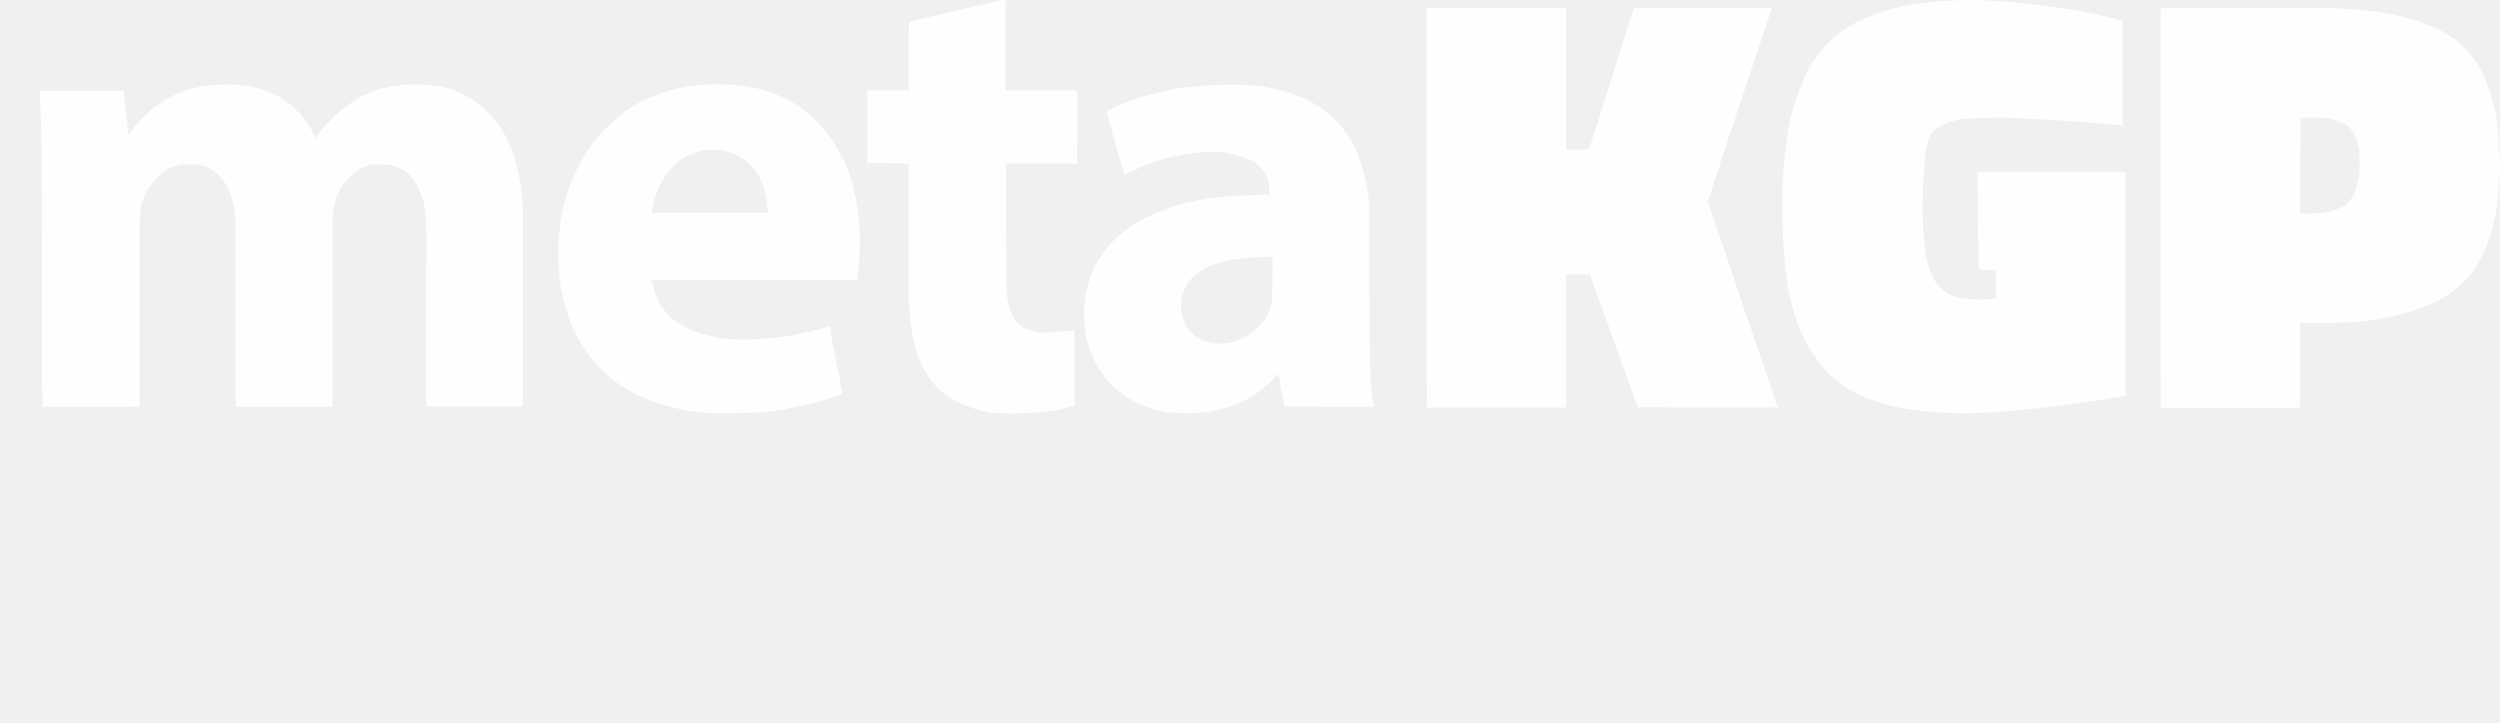
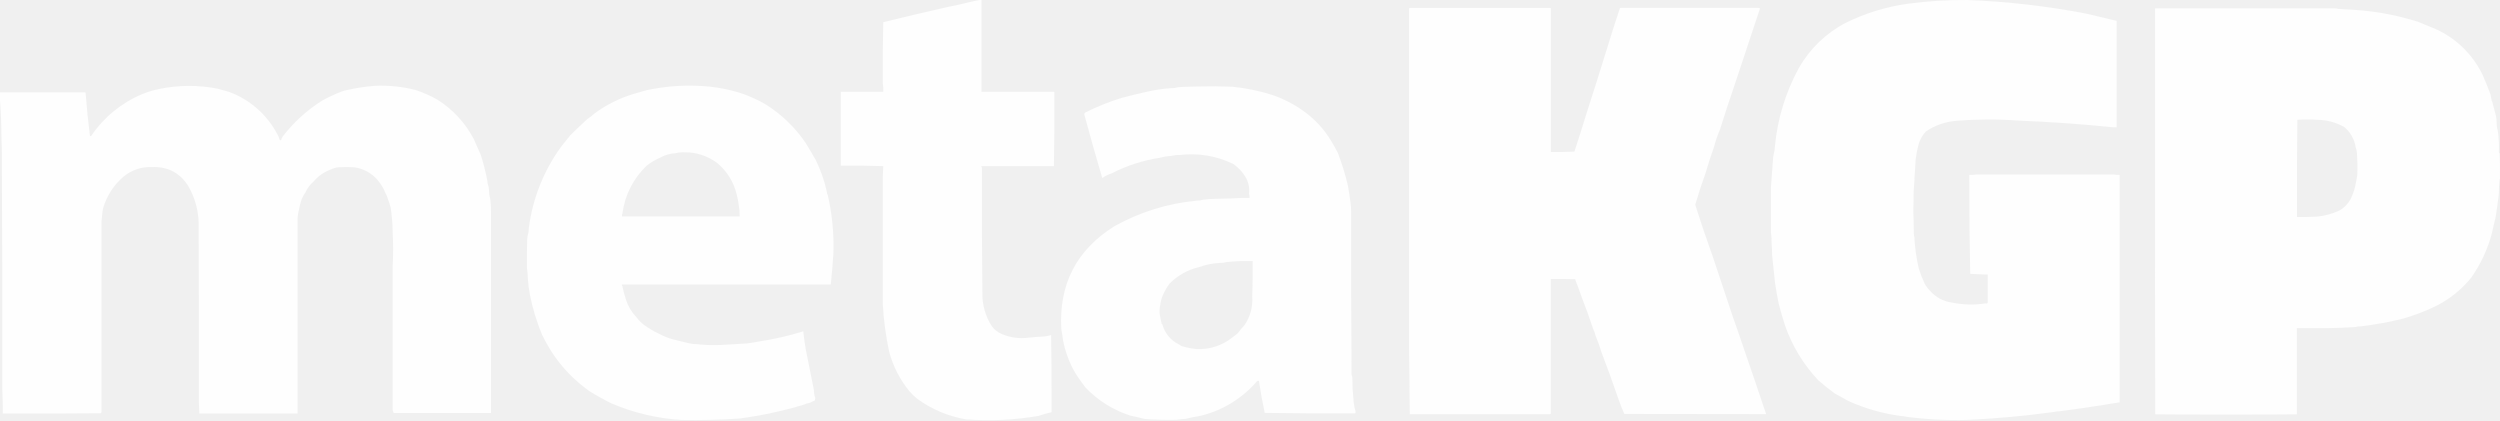
- <svg xmlns="http://www.w3.org/2000/svg" viewBox="0 0 1281.09 370.15">
-   <defs>
-     <style>.cls-1{fill:#fefefe;fill-rule:evenodd;}.cls-2{font-size:95.89px;fill:#fff;font-family:Roboto-Bold, Roboto;font-weight:700;}.cls-3{letter-spacing:-0.01em;}</style>
+ <svg xmlns="http://www.w3.org/2000/svg" viewBox="0 0 1260.667 211.887" version="1.1" id="svg1" width="1260.667" height="211.887">
+   <defs id="defs1">
+     <style id="style1">.cls-1{fill:#fefefe;fill-rule:evenodd;}.cls-2{font-size:95.89px;fill:#fff;font-family:Roboto-Bold, Roboto;font-weight:700;}.cls-3{letter-spacing:-0.01em;}</style>
  </defs>
-   <g id="Layer_2" data-name="Layer 2">
+   <g id="Layer_2" data-name="Layer 2" transform="translate(-20.4,0.00664131)">
    <g id="Layer_1-2" data-name="Layer 1">
-       <path id="P" class="cls-1" d="M1280.88,77.38a.84.84,0,0,1-.38-.84,59.84,59.84,0,0,0-.55-10.7,11.91,11.91,0,0,1-.56-3.91,23.93,23.93,0,0,0-.28-3.17q-1-3.82-2-7.64a1.3,1.3,0,0,1-.37-1.11c-.16-.81-.31-1.61-.47-2.42q-1.82-4.94-3.91-9.69A48.5,48.5,0,0,0,1249,14.81q-4.72-2-9.5-3.91-4.74-1.43-9.49-2.61c-2.72-.63-5.45-1.18-8.2-1.67a144.36,144.36,0,0,0-14.52-1.68l-6-.37A12.75,12.75,0,0,1,1198,4.2h-90.88V86q-.06,61.46.09,122.91,35.68.34,71.42,0V165.47h15.45q7-.09,14-.56a9.79,9.79,0,0,1,3-.37,179.38,179.38,0,0,0,21.23-3.91A105.47,105.47,0,0,0,1249,154.2a54.51,54.51,0,0,0,17.6-14.24,70.73,70.73,0,0,0,10.43-22.54q.84-4,1.86-8,.87-5.8,1.58-11.54,0-3.69.38-7.27a1.31,1.31,0,0,0,.18-.93Q1281.15,83.52,1280.88,77.38Zm-71.79,10.8a31.17,31.17,0,0,1-.66,3.73,27.76,27.76,0,0,1-2.23,7.45,14.18,14.18,0,0,1-6.15,6.79,33.42,33.42,0,0,1-11.36,3.08c-3.32.18-6.67.25-10,.18q-.09-24.52.18-49a70.37,70.37,0,0,1,10.06,0,28.3,28.3,0,0,1,13.59,3.63,16.38,16.38,0,0,1,5.78,10.33,9,9,0,0,1,.65,3A97.32,97.32,0,0,1,1209.09,88.18Z" />
-       <path id="G" class="cls-1" d="M988,135.49a57.67,57.67,0,0,0,3,7.63,14.69,14.69,0,0,0,2.7,3.54,17.34,17.34,0,0,0,10.8,5.87,48.43,48.43,0,0,0,17.14.46c.82.2,1.2-.11,1.12-.93V138.47l-8.85-.38q-.51-24.95-.47-49.91A17.22,17.22,0,0,0,1017,88h69.28a12.23,12.23,0,0,0,3,.18V202.9q-4.15.57-8.2,1.3-11,1.73-22,3.17a10.11,10.11,0,0,0-3,.37q-21.78,3-43.76,4a194.46,194.46,0,0,1-30.73-1.59,7.5,7.5,0,0,0-2.61-.37,95.4,95.4,0,0,1-26.44-7.54l-6.89-3.82q-4.35-3.13-8.38-6.7a77.41,77.41,0,0,1-16.67-27.38q-1.82-5.58-3.26-11.17c-.72-3.55-1.34-7.08-1.86-10.62q-.75-7.11-1.49-14.15c0-1.74,0-3.48-.19-5.22a46.71,46.71,0,0,0-.37-6V94.33q.6-7.5,1.12-15.08c.15-.6.27-1.22.37-1.87a20.36,20.36,0,0,0,.56-4.09,101.69,101.69,0,0,1,12-38.93,57.94,57.94,0,0,1,23.56-22.81,103,103,0,0,1,31.47-9.68A212.09,212.09,0,0,1,1012.34,0a396.15,396.15,0,0,1,60.15,6.89q7.68,1.76,15.27,3.63V64.16h-2q-23.68-2.41-47.49-3.35a201.82,201.82,0,0,0-31.1.09,31.91,31.91,0,0,0-15.64,5.4,15.87,15.87,0,0,0-3.63,6.43,50.68,50.68,0,0,0-1.49,7.63c-.2,3.54-.41,7.08-.65,10.62a90.25,90.25,0,0,0-.38,10.43,68.87,68.87,0,0,0,0,9.31q0,3.54.1,7.07a8.6,8.6,0,0,0,.28,1.87A88.26,88.26,0,0,0,988,135.49" />
-       <path id="K" class="cls-1" d="M731.32,4h70.39a.85.85,0,0,1,.75.19V76.64q5.91.09,11.73-.19a1.08,1.08,0,0,0,.37-.74q3-9.09,5.78-18.25,5.22-16.14,10.24-32.41,3.21-10.52,6.7-21a.92.92,0,0,1,.56-.09h67.6a14,14,0,0,1,2.24.09.76.76,0,0,1,.18.37Q901.43,23.76,895,43.12q-3.79,11-7.26,22.16a61.33,61.33,0,0,0-3,8.75q-2.35,6.52-4.28,13.22-2.85,7.92-5.22,16,4.11,13,8.76,25.88,5,15.16,10.05,30.17,2.31,6.39,4.47,12.85,3.54,10.35,7.08,20.67,2.7,8,5.4,16-35.76,0-71.51-.09c-1.2-2.67-2.25-5.37-3.17-8.1q-4-11.65-8.38-23.1a83.29,83.29,0,0,0-3-8.38,11.76,11.76,0,0,0-1.12-3.16q-2.67-8.11-5.77-16c-1-2.89-2-5.75-3.16-8.56a.83.83,0,0,0-.19-.66q-6.15-.14-12.29-.09v68a1.29,1.29,0,0,1-.93.19H731.32q-.18-16.8-.37-33.52V4.2Z" />
-       <path id="A" class="cls-1" d="M703,202.67c-.42-4.18-.66-8.36-.7-12.57a4.51,4.51,0,0,1-.35-1.39q-.31-41.19-.23-82.37a29.08,29.08,0,0,0-.24-3.73c-.36-3-.83-6-1.39-9.07A127.62,127.62,0,0,0,695,77q-1.59-3.06-3.38-6A49.83,49.83,0,0,0,677.5,55.84a60.44,60.44,0,0,0-15.36-7.91,98.14,98.14,0,0,0-20.24-4.19h-.24l-8.14-.23q-7,0-14,.23c-1.71,0-3.42.11-5.12.24a10.09,10.09,0,0,1-3.49.46,80.14,80.14,0,0,0-12.33,1.86q-6.21,1.35-12.33,3a116.3,116.3,0,0,0-18.39,7.33,1.2,1.2,0,0,0-.69,1.05q4.32,16.12,9.07,32.11a16.36,16.36,0,0,1,4.65-2.33,79,79,0,0,1,24.44-7.91,27,27,0,0,1,5.81-.93,13.87,13.87,0,0,1,4.19-.47,48.27,48.27,0,0,1,27,4.54,21,21,0,0,1,6.17,6.63,13.05,13.05,0,0,1,1.74,8.38,4.82,4.82,0,0,1,.24,2.09H647q-6.81.38-13.73.47a47,47,0,0,0-6.28.46,9.54,9.54,0,0,1-3.26.47,105.05,105.05,0,0,0-41.42,12.91Q553.71,132,555.57,165.9c.38,2,.69,4,.93,6a54.31,54.31,0,0,0,4.19,12.57,42.69,42.69,0,0,0,3.72,6.28c1.07,1.58,2.19,3.14,3.38,4.65a53.7,53.7,0,0,0,22.68,14.2c2.37.47,4.7,1,7,1.63a159.26,159.26,0,0,0,16.06.46,35.21,35.21,0,0,1,4.65-.46c2.59-.66,5.22-1.2,7.91-1.63a54.43,54.43,0,0,0,28.16-17.34.77.77,0,0,1,1-.11q1.2,8.09,2.9,16.05,22.82.34,45.61.23a1.41,1.41,0,0,0,.23-.81A25.84,25.84,0,0,1,703,202.67Zm-54.92-38.86a45.05,45.05,0,0,0-3.49,4.19c-.86.74-1.75,1.44-2.67,2.09A26.56,26.56,0,0,1,623.75,176a38.53,38.53,0,0,1-7.22-1.39,6,6,0,0,1-1.39-.82,15.79,15.79,0,0,1-8.61-10.23.54.54,0,0,1-.35-.24c-.26-1.32-.53-2.64-.81-4a10.89,10.89,0,0,1-.24-2.33,14.69,14.69,0,0,1,.47-3.95,16.84,16.84,0,0,1,1.86-5.59,25.28,25.28,0,0,1,2.68-4.42,30.72,30.72,0,0,1,15-8.38,35.54,35.54,0,0,1,10.71-2.09,9.21,9.21,0,0,0,3.25-.47h.47c2.13-.22,4.3-.38,6.52-.46h6q.11,9-.24,17.92A22.54,22.54,0,0,1,648.06,163.81Z" />
-       <path id="T" class="cls-1" d="M514.39,0h.93V46.3h36.53a.21.21,0,0,1,.23.24q.12,18.63-.23,37.23H515.32a.64.64,0,0,0,.23.69q-.12,31.56.23,63.06a30,30,0,0,0,4.77,17,11.86,11.86,0,0,0,5.24,4,25.51,25.51,0,0,0,13.26,1.75c2.55-.27,5.11-.47,7.68-.58a14,14,0,0,0,3.49-.7h.23v.93q.31,19,.24,37.93a50.31,50.31,0,0,0-6.52,1.86,149.87,149.87,0,0,1-36.76,1.74A58.53,58.53,0,0,1,483,201.15a34.19,34.19,0,0,1-4.18-4.07,53.17,53.17,0,0,1-10-19.54,153.63,153.63,0,0,1-3.26-24.2V94c-.06-3.42,0-6.83.24-10.23q-10.65-.36-21.41-.24V46.3h21.41a21.55,21.55,0,0,0-.24-4.42v-.7q-.11-15,.24-30,16.25-4,32.57-7.68,5.32-1,10.47-2.33Q511.57.5,514.39,0Z" />
-       <path id="E" class="cls-1" d="M437.83,98.42a2.57,2.57,0,0,1-.46-1.62,70.33,70.33,0,0,0-5.59-16.06q-2.52-4.45-5.23-8.84a68.24,68.24,0,0,0-20.13-19.31,72.81,72.81,0,0,0-8.61-4.19c-1.24-.52-2.48-1-3.72-1.4a80.71,80.71,0,0,0-21.64-3.72,102.22,102.22,0,0,0-26.06,2.21q-3,.81-6.05,1.74a63.55,63.55,0,0,0-20.48,10.24A19.19,19.19,0,0,1,316.61,60Q312.2,64,308,68.18L303.34,74a89.16,89.16,0,0,0-16.28,41,12.21,12.21,0,0,1-.47,3.49,11.37,11.37,0,0,0-.35,2.32c-.12,4.34-.15,8.69-.12,13v1.4a33.09,33.09,0,0,1,.47,5.58,69.88,69.88,0,0,0,1.05,7.91,104.76,104.76,0,0,0,6.16,20.25q2.08,4.15,4.54,8.14a73.18,73.18,0,0,0,19.43,20.25q5.4,3.33,11.17,6.16a106.41,106.41,0,0,0,35.13,8.26q14.56.25,29.09-.7a209.22,209.22,0,0,0,32.57-7,8.76,8.76,0,0,1,3-.93,20.42,20.42,0,0,1,2.56-1.16,7.8,7.8,0,0,0,.23-1.28,12,12,0,0,1-.7-4.07q-2.09-10.11-4.07-20.25-.82-4.63-1.28-9.3a151,151,0,0,1-22.34,5.12c-2.05.41-4.14.75-6.28,1-3.26.18-6.52.38-9.77.58q-3.09.24-6.28.24a64.76,64.76,0,0,1-8.85-.47,16.05,16.05,0,0,1-4.18-.46l-8.15-2a32.42,32.42,0,0,1-6.75-2.68,48.14,48.14,0,0,1-7.67-4.53,19.63,19.63,0,0,1-4-4.08,22,22,0,0,1-5.12-8.61,57.88,57.88,0,0,1-1.86-7,.64.64,0,0,1-.23-.69H439a.56.56,0,0,0,.35-.24q.81-7.54,1.28-15.12A113.34,113.34,0,0,0,437.83,98.42Zm-44.44,10.71H334.06a3,3,0,0,1,.23-1.63,40.38,40.38,0,0,1,12.33-24.08,32,32,0,0,1,7-4.08,17.37,17.37,0,0,1,7.45-2.09,14.94,14.94,0,0,1,4.3-.46A27,27,0,0,1,382,82.14,29.36,29.36,0,0,1,391.88,98a44.74,44.74,0,0,1,1.05,5.35A30.61,30.61,0,0,1,393.39,109.13Z" />
-       <path id="M" class="cls-1" d="M130,44.68q2.92.75,5.82,1.62a45,45,0,0,1,24.32,21.18,13.18,13.18,0,0,1,1.28,3,.71.71,0,0,0,.69.24,9.33,9.33,0,0,1,.82-1.87,77,77,0,0,1,20.13-18.26,83.24,83.24,0,0,1,9.3-4.31,14.14,14.14,0,0,1,3.26-.93,95.19,95.19,0,0,1,14-2.09,70.49,70.49,0,0,1,20.25,2.09A62.32,62.32,0,0,1,241,50.26,52,52,0,0,1,259.25,70c1.22,2.7,2.43,5.42,3.61,8.14A111.56,111.56,0,0,1,266.11,91a10.65,10.65,0,0,0,.7,3.26,20,20,0,0,0,.23,2.32,9.5,9.5,0,0,0,.47,3.26,39.76,39.76,0,0,1,.47,7V208.25h-49.1c-.16-.46-.31-.93-.47-1.39v-72.6a155.31,155.31,0,0,0,0-17v-.93a96.62,96.62,0,0,0-1-11.63c-.44-1.6-.94-3.15-1.52-4.66a10.89,10.89,0,0,0-1.16-2.79,23,23,0,0,0-3.95-6.51,18.78,18.78,0,0,0-11.87-6.4,65.24,65.24,0,0,0-7.91,0,10.48,10.48,0,0,0-3.49,1,20.68,20.68,0,0,0-9.08,6.29A15.14,15.14,0,0,0,174.44,97a16.1,16.1,0,0,0-2.1,4,30.82,30.82,0,0,0-1.16,4.66,21.44,21.44,0,0,0-.7,6.75v96.09H120.92c-.11-1.78-.19-3.56-.23-5.35q.06-45.6-.12-91.21A39.26,39.26,0,0,0,115.45,94q-6.3-10.19-18.38-9.77A21.09,21.09,0,0,0,82.76,89a33.09,33.09,0,0,0-10.35,15.94,28.62,28.62,0,0,0-.59,4.42,22.44,22.44,0,0,0-.23,4.42v93.08a2.88,2.88,0,0,1-.23,1.51q-18.15.16-36.3.11H21.8c.07-3.84,0-7.64-.24-11.4q.11-57.93-.23-115.87.11-6.3-.23-12.57,0-9-.7-17.92V46.54H63.21a.49.49,0,0,1,.35.23q.82,11,2.21,21.87a.71.71,0,0,0,.7-.23,58.2,58.2,0,0,1,25.6-20.94,49.75,49.75,0,0,1,6.28-2.1,10.69,10.69,0,0,0,2.09-.46A74.43,74.43,0,0,1,130,44.68Z" />
+       <path id="P" class="cls-1" d="m 1280.88,77.38 a 0.84,0.84 0 0 1 -0.38,-0.84 59.84,59.84 0 0 0 -0.55,-10.7 11.91,11.91 0 0 1 -0.56,-3.91 23.93,23.93 0 0 0 -0.28,-3.17 q -1,-3.82 -2,-7.64 a 1.3,1.3 0 0 1 -0.37,-1.11 c -0.16,-0.81 -0.31,-1.61 -0.47,-2.42 q -1.82,-4.94 -3.91,-9.69 A 48.5,48.5 0 0 0 1249,14.81 q -4.72,-2 -9.5,-3.91 -4.74,-1.43 -9.49,-2.61 c -2.72,-0.63 -5.45,-1.18 -8.2,-1.67 a 144.36,144.36 0 0 0 -14.52,-1.68 l -6,-0.37 A 12.75,12.75 0 0 1 1198,4.2 h -90.88 V 86 q -0.06,61.46 0.09,122.91 35.68,0.34 71.42,0 v -43.44 h 15.45 q 7,-0.09 14,-0.56 a 9.79,9.79 0 0 1 3,-0.37 179.38,179.38 0 0 0 21.23,-3.91 105.47,105.47 0 0 0 16.69,-6.43 54.51,54.51 0 0 0 17.6,-14.24 70.73,70.73 0 0 0 10.43,-22.54 q 0.84,-4 1.86,-8 0.87,-5.8 1.58,-11.54 0,-3.69 0.38,-7.27 a 1.31,1.31 0 0 0 0.18,-0.93 q 0.12,-6.16 -0.15,-12.3 z m -71.79,10.8 a 31.17,31.17 0 0 1 -0.66,3.73 27.76,27.76 0 0 1 -2.23,7.45 14.18,14.18 0 0 1 -6.15,6.79 33.42,33.42 0 0 1 -11.36,3.08 c -3.32,0.18 -6.67,0.25 -10,0.18 q -0.09,-24.52 0.18,-49 a 70.37,70.37 0 0 1 10.06,0 28.3,28.3 0 0 1 13.59,3.63 16.38,16.38 0 0 1 5.78,10.33 9,9 0 0 1 0.65,3 97.32,97.32 0 0 1 0.14,10.81 z" />
+       <path id="G" class="cls-1" d="m 988,135.49 a 57.67,57.67 0 0 0 3,7.63 14.69,14.69 0 0 0 2.7,3.54 17.34,17.34 0 0 0 10.8,5.87 48.43,48.43 0 0 0 17.14,0.46 c 0.82,0.2 1.2,-0.11 1.12,-0.93 v -13.59 l -8.85,-0.38 q -0.51,-24.95 -0.47,-49.91 A 17.22,17.22 0 0 0 1017,88 h 69.28 a 12.23,12.23 0 0 0 3,0.18 V 202.9 q -4.15,0.57 -8.2,1.3 -11,1.73 -22,3.17 a 10.11,10.11 0 0 0 -3,0.37 q -21.78,3 -43.76,4 a 194.46,194.46 0 0 1 -30.73,-1.59 7.5,7.5 0 0 0 -2.61,-0.37 95.4,95.4 0 0 1 -26.44,-7.54 l -6.89,-3.82 q -4.35,-3.13 -8.38,-6.7 A 77.41,77.41 0 0 1 920.6,164.34 q -1.82,-5.58 -3.26,-11.17 c -0.72,-3.55 -1.34,-7.08 -1.86,-10.62 q -0.75,-7.11 -1.49,-14.15 c 0,-1.74 0,-3.48 -0.19,-5.22 a 46.71,46.71 0 0 0 -0.37,-6 V 94.33 q 0.6,-7.5 1.12,-15.08 c 0.15,-0.6 0.27,-1.22 0.37,-1.87 a 20.36,20.36 0 0 0 0.56,-4.09 101.69,101.69 0 0 1 12,-38.93 57.94,57.94 0 0 1 23.56,-22.81 103,103 0 0 1 31.47,-9.68 212.09,212.09 0 0 1 29.83,-1.87 396.15,396.15 0 0 1 60.15,6.89 q 7.68,1.76 15.27,3.63 v 53.64 h -2 q -23.68,-2.41 -47.49,-3.35 a 201.82,201.82 0 0 0 -31.1,0.09 31.91,31.91 0 0 0 -15.64,5.4 15.87,15.87 0 0 0 -3.63,6.43 50.68,50.68 0 0 0 -1.49,7.63 c -0.2,3.54 -0.41,7.08 -0.65,10.62 a 90.25,90.25 0 0 0 -0.38,10.43 68.87,68.87 0 0 0 0,9.31 q 0,3.54 0.1,7.07 a 8.6,8.6 0 0 0 0.28,1.87 88.26,88.26 0 0 0 2.24,15.83" />
+       <path id="K" class="cls-1" d="m 731.32,4 h 70.39 a 0.85,0.85 0 0 1 0.75,0.19 v 72.45 q 5.91,0.09 11.73,-0.19 a 1.08,1.08 0 0 0 0.37,-0.74 q 3,-9.09 5.78,-18.25 5.22,-16.14 10.24,-32.41 3.21,-10.52 6.7,-21 a 0.92,0.92 0 0 1 0.56,-0.09 h 67.6 a 14,14 0 0 1 2.24,0.09 0.76,0.76 0 0 1 0.18,0.37 q -6.43,19.34 -12.86,38.7 -3.79,11 -7.26,22.16 a 61.33,61.33 0 0 0 -3,8.75 q -2.35,6.52 -4.28,13.22 -2.85,7.92 -5.22,16 4.11,13 8.76,25.88 5,15.16 10.05,30.17 2.31,6.39 4.47,12.85 3.54,10.35 7.08,20.67 2.7,8 5.4,16 -35.76,0 -71.51,-0.09 c -1.2,-2.67 -2.25,-5.37 -3.17,-8.1 q -4,-11.65 -8.38,-23.1 a 83.29,83.29 0 0 0 -3,-8.38 11.76,11.76 0 0 0 -1.12,-3.16 q -2.67,-8.11 -5.77,-16 c -1,-2.89 -2,-5.75 -3.16,-8.56 a 0.83,0.83 0 0 0 -0.19,-0.66 q -6.15,-0.14 -12.29,-0.09 v 68 a 1.29,1.29 0 0 1 -0.93,0.19 h -70.16 q -0.18,-16.8 -0.37,-33.52 V 4.2 Z" />
+       <path id="A" class="cls-1" d="m 703,202.67 c -0.42,-4.18 -0.66,-8.36 -0.7,-12.57 a 4.51,4.51 0 0 1 -0.35,-1.39 q -0.31,-41.19 -0.23,-82.37 a 29.08,29.08 0 0 0 -0.24,-3.73 c -0.36,-3 -0.83,-6 -1.39,-9.07 A 127.62,127.62 0 0 0 695,77 q -1.59,-3.06 -3.38,-6 A 49.83,49.83 0 0 0 677.5,55.84 60.44,60.44 0 0 0 662.14,47.93 98.14,98.14 0 0 0 641.9,43.74 h -0.24 l -8.14,-0.23 q -7,0 -14,0.23 c -1.71,0 -3.42,0.11 -5.12,0.24 a 10.09,10.09 0 0 1 -3.49,0.46 80.14,80.14 0 0 0 -12.33,1.86 q -6.21,1.35 -12.33,3 a 116.3,116.3 0 0 0 -18.39,7.33 1.2,1.2 0 0 0 -0.69,1.05 q 4.32,16.12 9.07,32.11 a 16.36,16.36 0 0 1 4.65,-2.33 79,79 0 0 1 24.44,-7.91 27,27 0 0 1 5.81,-0.93 13.87,13.87 0 0 1 4.19,-0.47 48.27,48.27 0 0 1 27,4.54 21,21 0 0 1 6.17,6.63 13.05,13.05 0 0 1 1.74,8.38 4.82,4.82 0 0 1 0.24,2.09 H 647 q -6.81,0.38 -13.73,0.47 a 47,47 0 0 0 -6.28,0.46 9.54,9.54 0 0 1 -3.26,0.47 105.05,105.05 0 0 0 -41.42,12.91 q -28.6,17.9 -26.74,51.8 c 0.38,2 0.69,4 0.93,6 a 54.31,54.31 0 0 0 4.19,12.57 42.69,42.69 0 0 0 3.72,6.28 c 1.07,1.58 2.19,3.14 3.38,4.65 a 53.7,53.7 0 0 0 22.68,14.2 c 2.37,0.47 4.7,1 7,1.63 a 159.26,159.26 0 0 0 16.06,0.46 35.21,35.21 0 0 1 4.65,-0.46 c 2.59,-0.66 5.22,-1.2 7.91,-1.63 a 54.43,54.43 0 0 0 28.16,-17.34 0.77,0.77 0 0 1 1,-0.11 q 1.2,8.09 2.9,16.05 22.82,0.34 45.61,0.23 a 1.41,1.41 0 0 0 0.23,-0.81 25.84,25.84 0 0 1 -0.99,-4.95 z m -54.92,-38.86 a 45.05,45.05 0 0 0 -3.49,4.19 c -0.86,0.74 -1.75,1.44 -2.67,2.09 a 26.56,26.56 0 0 1 -18.17,5.91 38.53,38.53 0 0 1 -7.22,-1.39 6,6 0 0 1 -1.39,-0.82 15.79,15.79 0 0 1 -8.61,-10.23 0.54,0.54 0 0 1 -0.35,-0.24 c -0.26,-1.32 -0.53,-2.64 -0.81,-4 a 10.89,10.89 0 0 1 -0.24,-2.33 14.69,14.69 0 0 1 0.47,-3.95 16.84,16.84 0 0 1 1.86,-5.59 25.28,25.28 0 0 1 2.68,-4.42 30.72,30.72 0 0 1 15,-8.38 35.54,35.54 0 0 1 10.71,-2.09 9.21,9.21 0 0 0 3.25,-0.47 h 0.47 c 2.13,-0.22 4.3,-0.38 6.52,-0.46 h 6 q 0.11,9 -0.24,17.92 a 22.54,22.54 0 0 1 -3.79,14.26 z" />
+       <path id="T" class="cls-1" d="m 514.39,0 h 0.93 v 46.3 h 36.53 a 0.21,0.21 0 0 1 0.23,0.24 q 0.12,18.63 -0.23,37.23 h -36.53 a 0.64,0.64 0 0 0 0.23,0.69 q -0.12,31.56 0.23,63.06 a 30,30 0 0 0 4.77,17 11.86,11.86 0 0 0 5.24,4 25.51,25.51 0 0 0 13.26,1.75 c 2.55,-0.27 5.11,-0.47 7.68,-0.58 a 14,14 0 0 0 3.49,-0.7 h 0.23 v 0.93 q 0.31,19 0.24,37.93 a 50.31,50.31 0 0 0 -6.52,1.86 149.87,149.87 0 0 1 -36.76,1.74 58.53,58.53 0 0 1 -24.41,-10.3 34.19,34.19 0 0 1 -4.18,-4.07 53.17,53.17 0 0 1 -10,-19.54 153.63,153.63 0 0 1 -3.26,-24.2 V 94 c -0.06,-3.42 0,-6.83 0.24,-10.23 Q 455.15,83.41 444.39,83.53 V 46.3 h 21.41 a 21.55,21.55 0 0 0 -0.24,-4.42 v -0.7 q -0.11,-15 0.24,-30 16.25,-4 32.57,-7.68 5.32,-1 10.47,-2.33 2.73,-0.67 5.55,-1.17 z" />
+       <path id="E" class="cls-1" d="m 437.83,98.42 a 2.57,2.57 0 0 1 -0.46,-1.62 70.33,70.33 0 0 0 -5.59,-16.06 q -2.52,-4.45 -5.23,-8.84 A 68.24,68.24 0 0 0 406.42,52.59 72.81,72.81 0 0 0 397.81,48.4 c -1.24,-0.52 -2.48,-1 -3.72,-1.4 a 80.71,80.71 0 0 0 -21.64,-3.72 102.22,102.22 0 0 0 -26.06,2.21 q -3,0.81 -6.05,1.74 A 63.55,63.55 0 0 0 319.86,57.47 19.19,19.19 0 0 1 316.61,60 Q 312.2,64 308,68.18 L 303.34,74 a 89.16,89.16 0 0 0 -16.28,41 12.21,12.21 0 0 1 -0.47,3.49 11.37,11.37 0 0 0 -0.35,2.32 c -0.12,4.34 -0.15,8.69 -0.12,13 v 1.4 a 33.09,33.09 0 0 1 0.47,5.58 69.88,69.88 0 0 0 1.05,7.91 104.76,104.76 0 0 0 6.16,20.25 q 2.08,4.15 4.54,8.14 a 73.18,73.18 0 0 0 19.43,20.25 q 5.4,3.33 11.17,6.16 a 106.41,106.41 0 0 0 35.13,8.26 q 14.56,0.25 29.09,-0.7 a 209.22,209.22 0 0 0 32.57,-7 8.76,8.76 0 0 1 3,-0.93 20.42,20.42 0 0 1 2.56,-1.16 7.8,7.8 0 0 0 0.23,-1.28 12,12 0 0 1 -0.7,-4.07 q -2.09,-10.11 -4.07,-20.25 -0.82,-4.63 -1.28,-9.3 a 151,151 0 0 1 -22.34,5.12 c -2.05,0.41 -4.14,0.75 -6.28,1 -3.26,0.18 -6.52,0.38 -9.77,0.58 q -3.09,0.24 -6.28,0.24 a 64.76,64.76 0 0 1 -8.85,-0.47 16.05,16.05 0 0 1 -4.18,-0.46 l -8.15,-2 a 32.42,32.42 0 0 1 -6.75,-2.68 48.14,48.14 0 0 1 -7.67,-4.53 19.63,19.63 0 0 1 -4,-4.08 22,22 0 0 1 -5.12,-8.61 57.88,57.88 0 0 1 -1.86,-7 0.64,0.64 0 0 1 -0.23,-0.69 H 439 a 0.56,0.56 0 0 0 0.35,-0.24 q 0.81,-7.54 1.28,-15.12 a 113.34,113.34 0 0 0 -2.8,-29.71 z m -44.44,10.71 h -59.33 a 3,3 0 0 1 0.23,-1.63 40.38,40.38 0 0 1 12.33,-24.08 32,32 0 0 1 7,-4.08 17.37,17.37 0 0 1 7.45,-2.09 14.94,14.94 0 0 1 4.3,-0.46 27,27 0 0 1 16.63,5.35 29.36,29.36 0 0 1 9.88,15.86 44.74,44.74 0 0 1 1.05,5.35 30.61,30.61 0 0 1 0.46,5.78 z" />
+       <path id="M" class="cls-1" d="m 130,44.68 q 2.92,0.75 5.82,1.62 a 45,45 0 0 1 24.32,21.18 13.18,13.18 0 0 1 1.28,3 0.71,0.71 0 0 0 0.69,0.24 9.33,9.33 0 0 1 0.82,-1.87 77,77 0 0 1 20.13,-18.26 83.24,83.24 0 0 1 9.3,-4.31 14.14,14.14 0 0 1 3.26,-0.93 95.19,95.19 0 0 1 14,-2.09 70.49,70.49 0 0 1 20.25,2.09 A 62.32,62.32 0 0 1 241,50.26 52,52 0 0 1 259.25,70 c 1.22,2.7 2.43,5.42 3.61,8.14 a 111.56,111.56 0 0 1 3.25,12.86 10.65,10.65 0 0 0 0.7,3.26 20,20 0 0 0 0.23,2.32 9.5,9.5 0 0 0 0.47,3.26 39.76,39.76 0 0 1 0.47,7 v 101.41 h -49.1 c -0.16,-0.46 -0.31,-0.93 -0.47,-1.39 v -72.6 a 155.31,155.31 0 0 0 0,-17 v -0.93 a 96.62,96.62 0 0 0 -1,-11.63 c -0.44,-1.6 -0.94,-3.15 -1.52,-4.66 a 10.89,10.89 0 0 0 -1.16,-2.79 23,23 0 0 0 -3.95,-6.51 18.78,18.78 0 0 0 -11.87,-6.4 65.24,65.24 0 0 0 -7.91,0 10.48,10.48 0 0 0 -3.49,1 20.68,20.68 0 0 0 -9.08,6.29 15.14,15.14 0 0 0 -3.99,5.37 16.1,16.1 0 0 0 -2.1,4 30.82,30.82 0 0 0 -1.16,4.66 21.44,21.44 0 0 0 -0.7,6.75 v 96.09 h -49.56 c -0.11,-1.78 -0.19,-3.56 -0.23,-5.35 q 0.06,-45.6 -0.12,-91.21 A 39.26,39.26 0 0 0 115.45,94 Q 109.15,83.81 97.07,84.23 A 21.09,21.09 0 0 0 82.76,89 a 33.09,33.09 0 0 0 -10.35,15.94 28.62,28.62 0 0 0 -0.59,4.42 22.44,22.44 0 0 0 -0.23,4.42 v 93.08 a 2.88,2.88 0 0 1 -0.23,1.51 q -18.15,0.16 -36.3,0.11 H 21.8 c 0.07,-3.84 0,-7.64 -0.24,-11.4 q 0.11,-57.93 -0.23,-115.87 0.11,-6.3 -0.23,-12.57 0,-9 -0.7,-17.92 v -4.18 h 42.81 a 0.49,0.49 0 0 1 0.35,0.23 q 0.82,11 2.21,21.87 a 0.71,0.71 0 0 0 0.7,-0.23 58.2,58.2 0 0 1 25.6,-20.94 49.75,49.75 0 0 1 6.28,-2.1 10.69,10.69 0 0 0 2.09,-0.46 74.43,74.43 0 0 1 29.56,-0.23 z" />
    </g>
  </g>
</svg>
